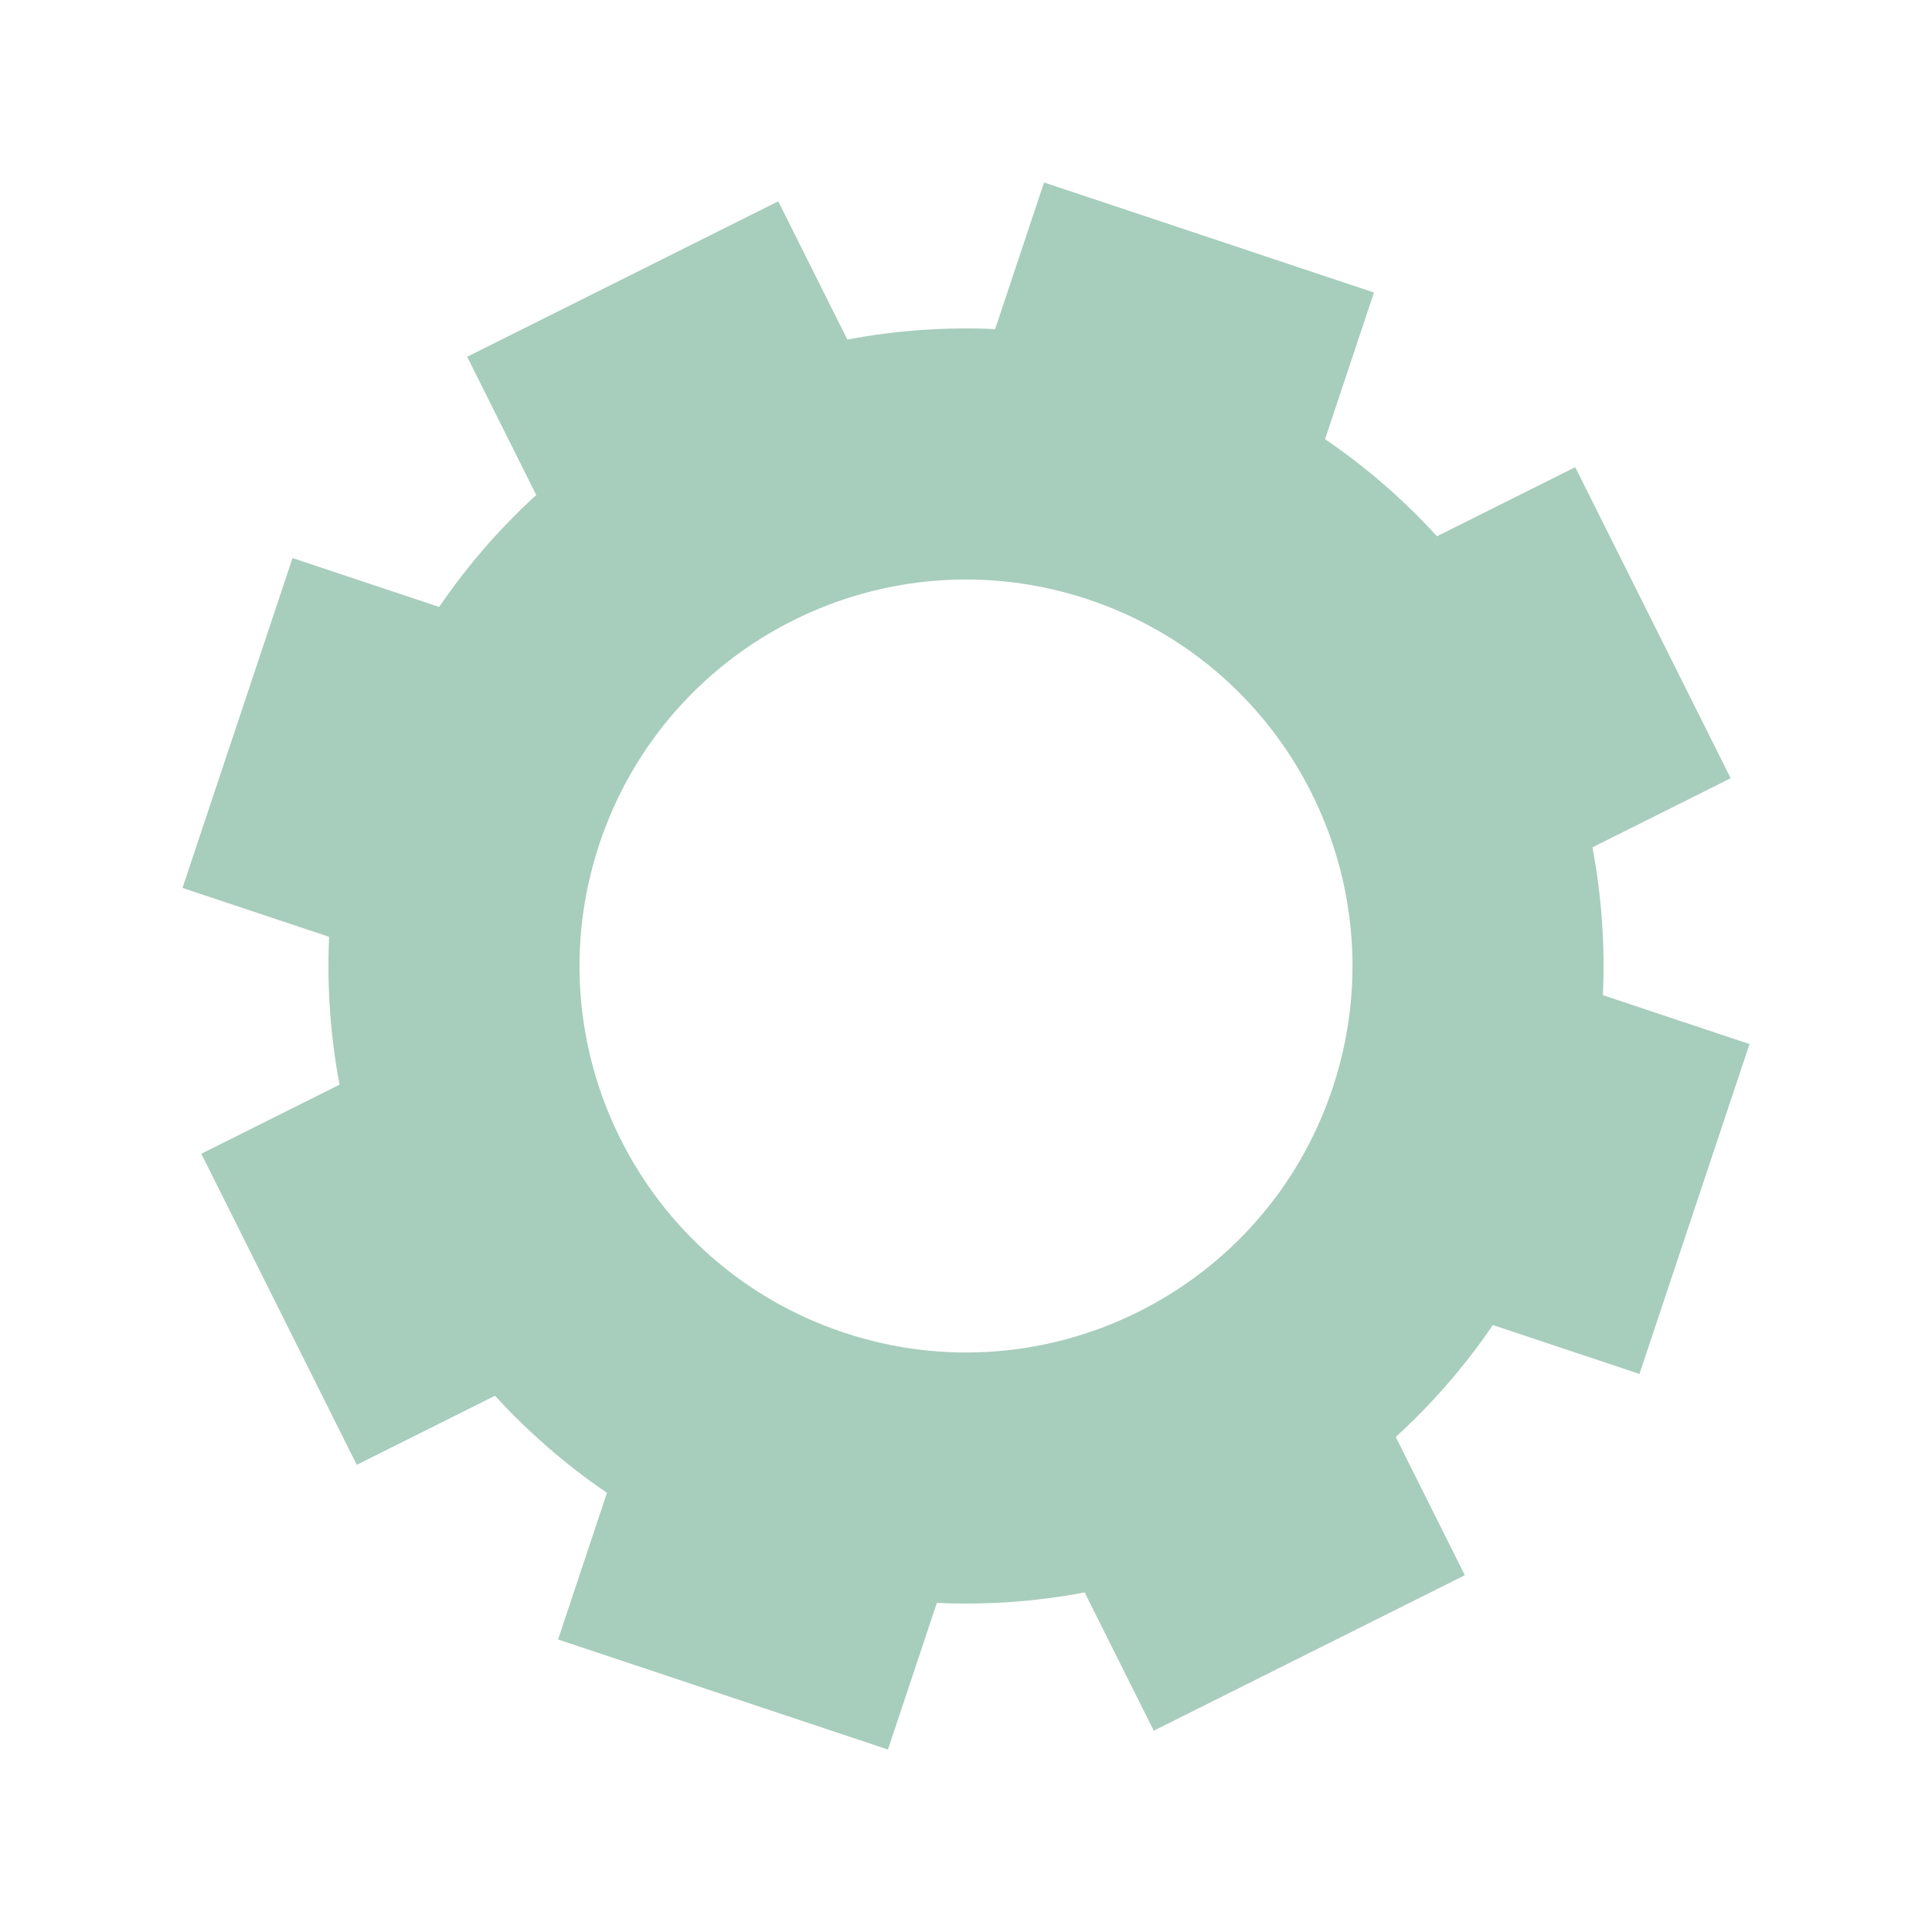
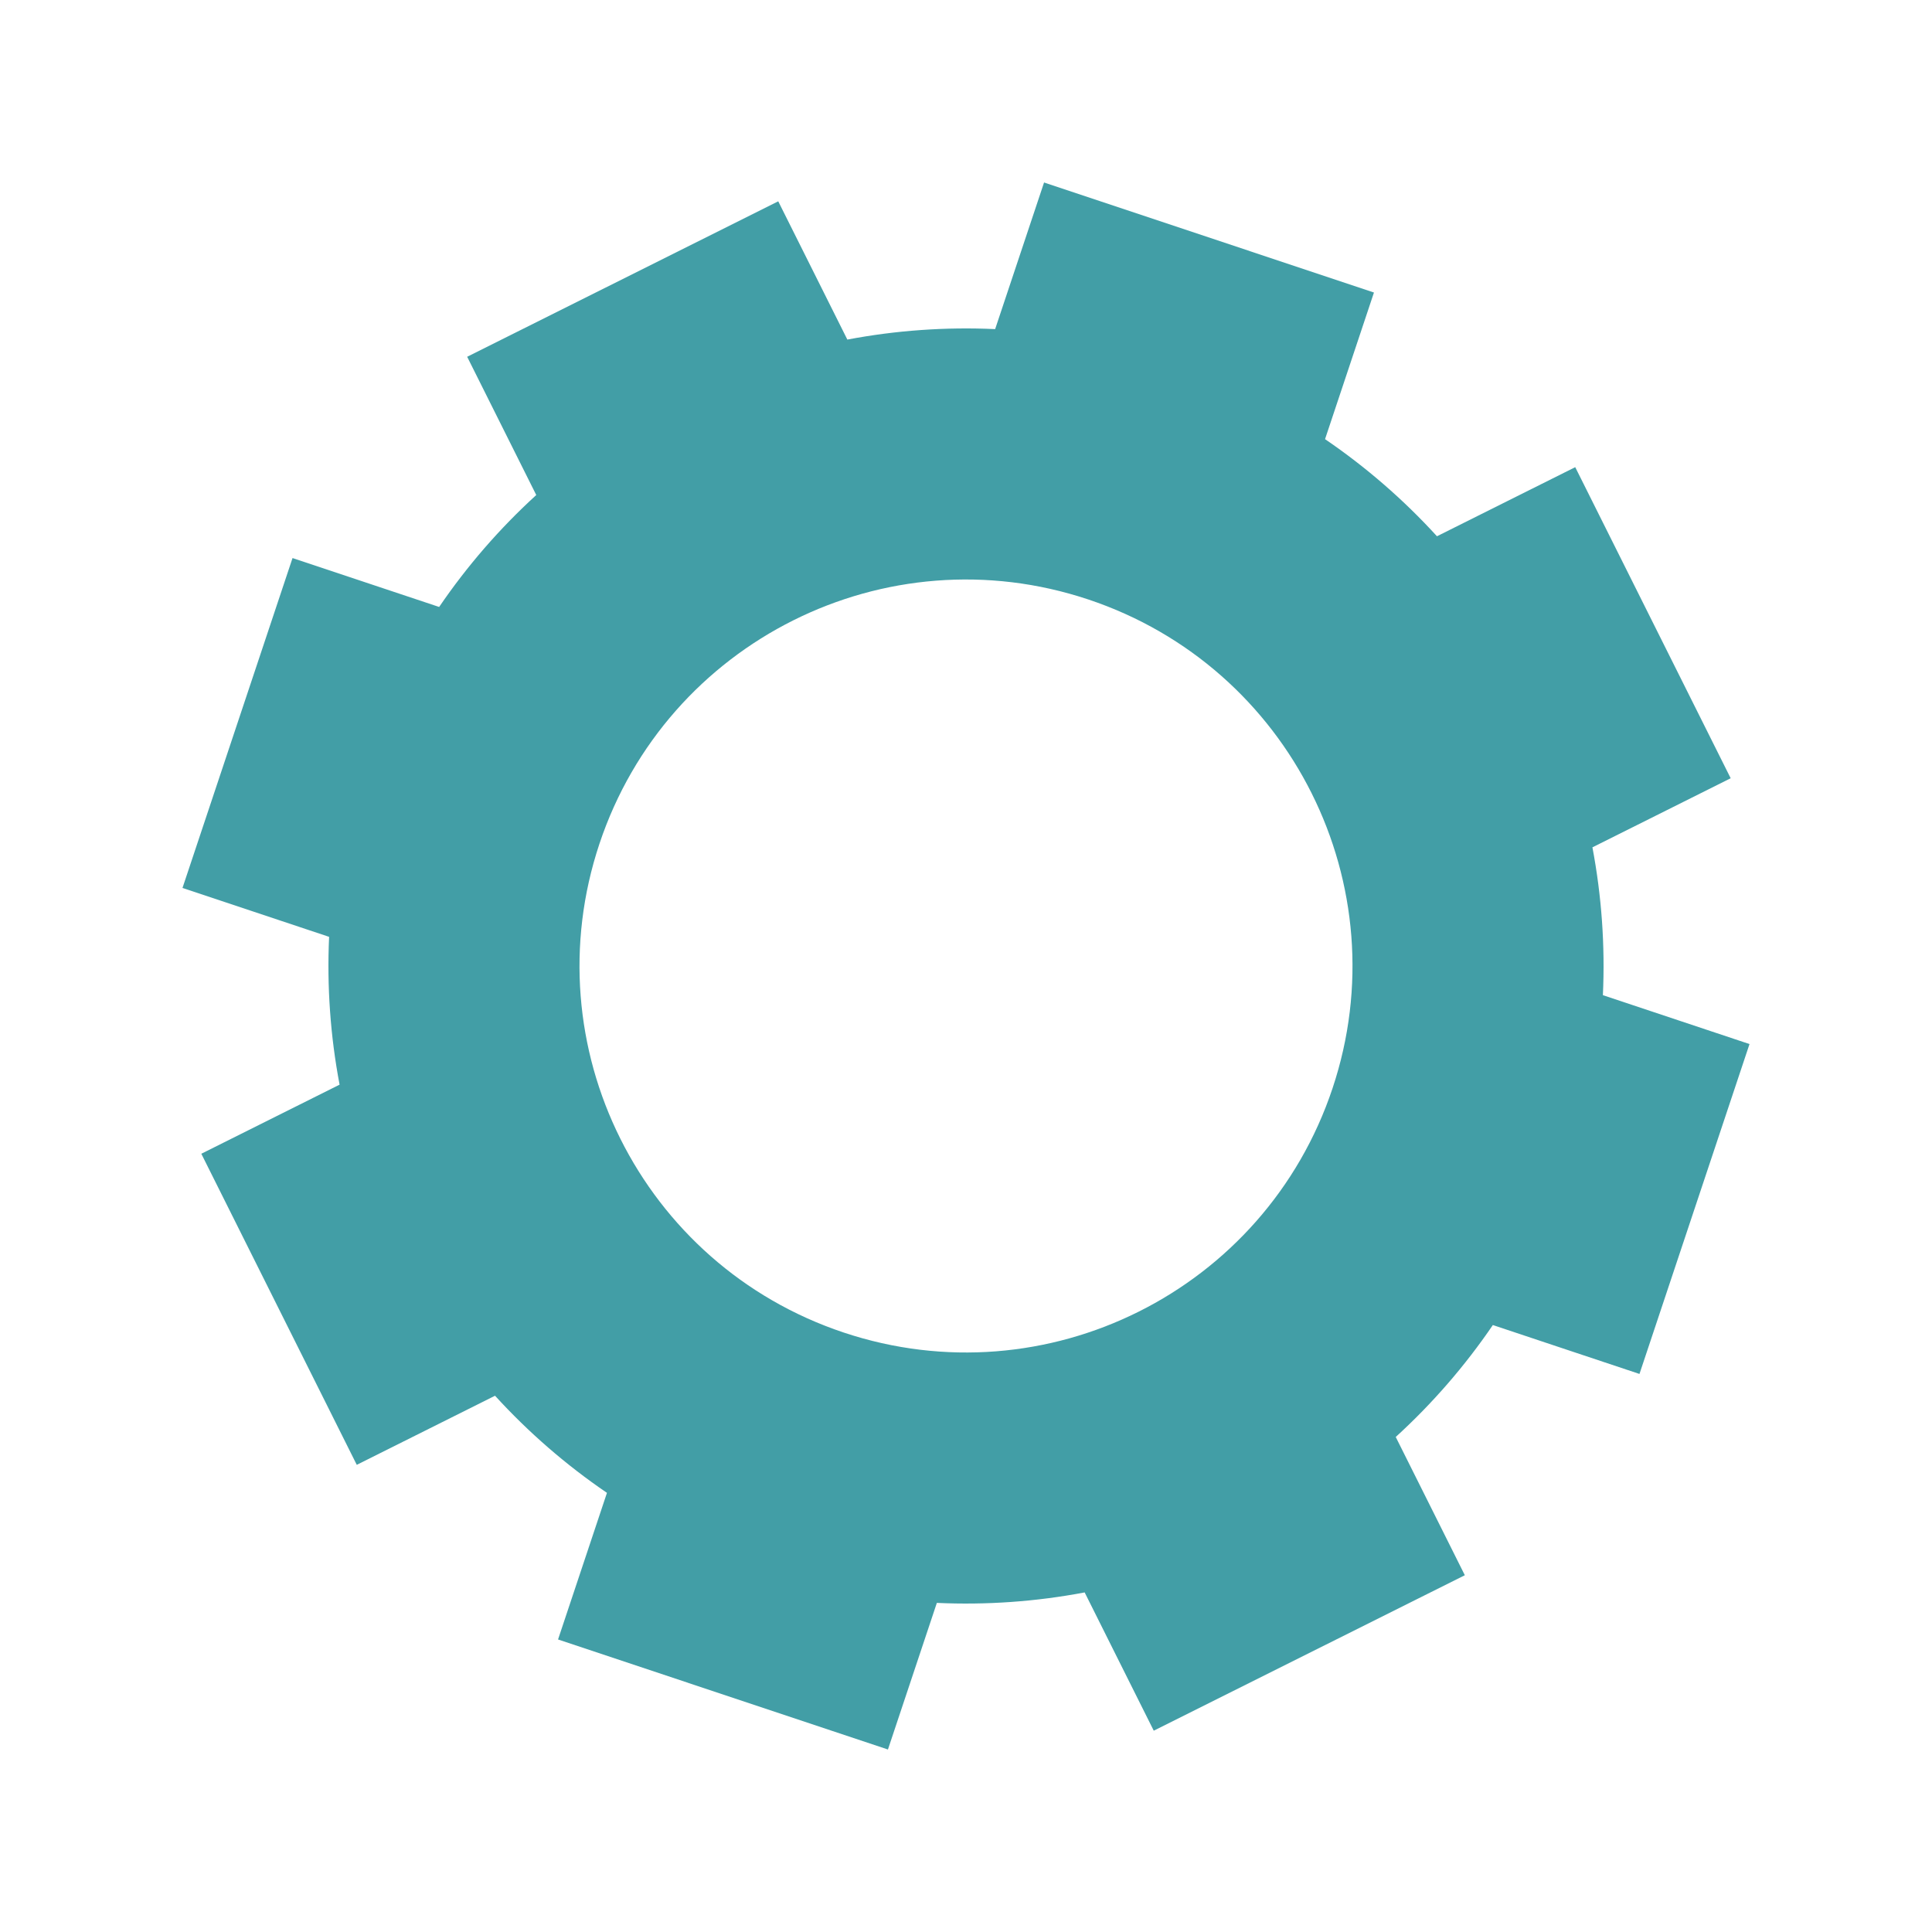
<svg xmlns="http://www.w3.org/2000/svg" style="margin: auto; background: none; display: block; shape-rendering: auto;" width="200px" height="200px" viewBox="0 0 100 100" preserveAspectRatio="xMidYMid">
  <g transform="translate(50 50)">
    <g transform="rotate(18.4474)">
      <animateTransform attributeName="transform" type="rotate" values="0;45" keyTimes="0;1" dur="0.758s" repeatCount="indefinite" />
-       <path d="M31.749 -9 L39.749 -9 L39.749 9 L31.749 9 A33 33 0 0 1 28.814 16.086 L28.814 16.086 L34.471 21.743 L21.743 34.471 L16.086 28.814 A33 33 0 0 1 9 31.749 L9 31.749 L9 39.749 L-9 39.749 L-9 31.749 A33 33 0 0 1 -16.086 28.814 L-16.086 28.814 L-21.743 34.471 L-34.471 21.743 L-28.814 16.086 A33 33 0 0 1 -31.749 9 L-31.749 9 L-39.749 9 L-39.749 -9 L-31.749 -9 A33 33 0 0 1 -28.814 -16.086 L-28.814 -16.086 L-34.471 -21.743 L-21.743 -34.471 L-16.086 -28.814 A33 33 0 0 1 -9 -31.749 L-9 -31.749 L-9 -39.749 L9 -39.749 L9 -31.749 A33 33 0 0 1 16.086 -28.814 L16.086 -28.814 L21.743 -34.471 L34.471 -21.743 L28.814 -16.086 A33 33 0 0 1 31.749 -9 M0 -20A20 20 0 1 0 0 20 A20 20 0 1 0 0 -20" fill="#a7cdbd" />
+       <path d="M31.749 -9 L39.749 -9 L39.749 9 L31.749 9 A33 33 0 0 1 28.814 16.086 L28.814 16.086 L34.471 21.743 L21.743 34.471 L16.086 28.814 A33 33 0 0 1 9 31.749 L9 31.749 L9 39.749 L-9 39.749 L-9 31.749 A33 33 0 0 1 -16.086 28.814 L-16.086 28.814 L-21.743 34.471 L-34.471 21.743 L-28.814 16.086 A33 33 0 0 1 -31.749 9 L-31.749 9 L-39.749 9 L-39.749 -9 L-31.749 -9 A33 33 0 0 1 -28.814 -16.086 L-28.814 -16.086 L-34.471 -21.743 L-21.743 -34.471 L-16.086 -28.814 A33 33 0 0 1 -9 -31.749 L-9 -31.749 L-9 -39.749 L9 -39.749 L9 -31.749 A33 33 0 0 1 16.086 -28.814 L16.086 -28.814 L21.743 -34.471 L34.471 -21.743 L28.814 -16.086 A33 33 0 0 1 31.749 -9 M0 -20A20 20 0 1 0 0 20 A20 20 0 1 0 0 -20" fill="#429EA6" />
    </g>
  </g>
</svg>
